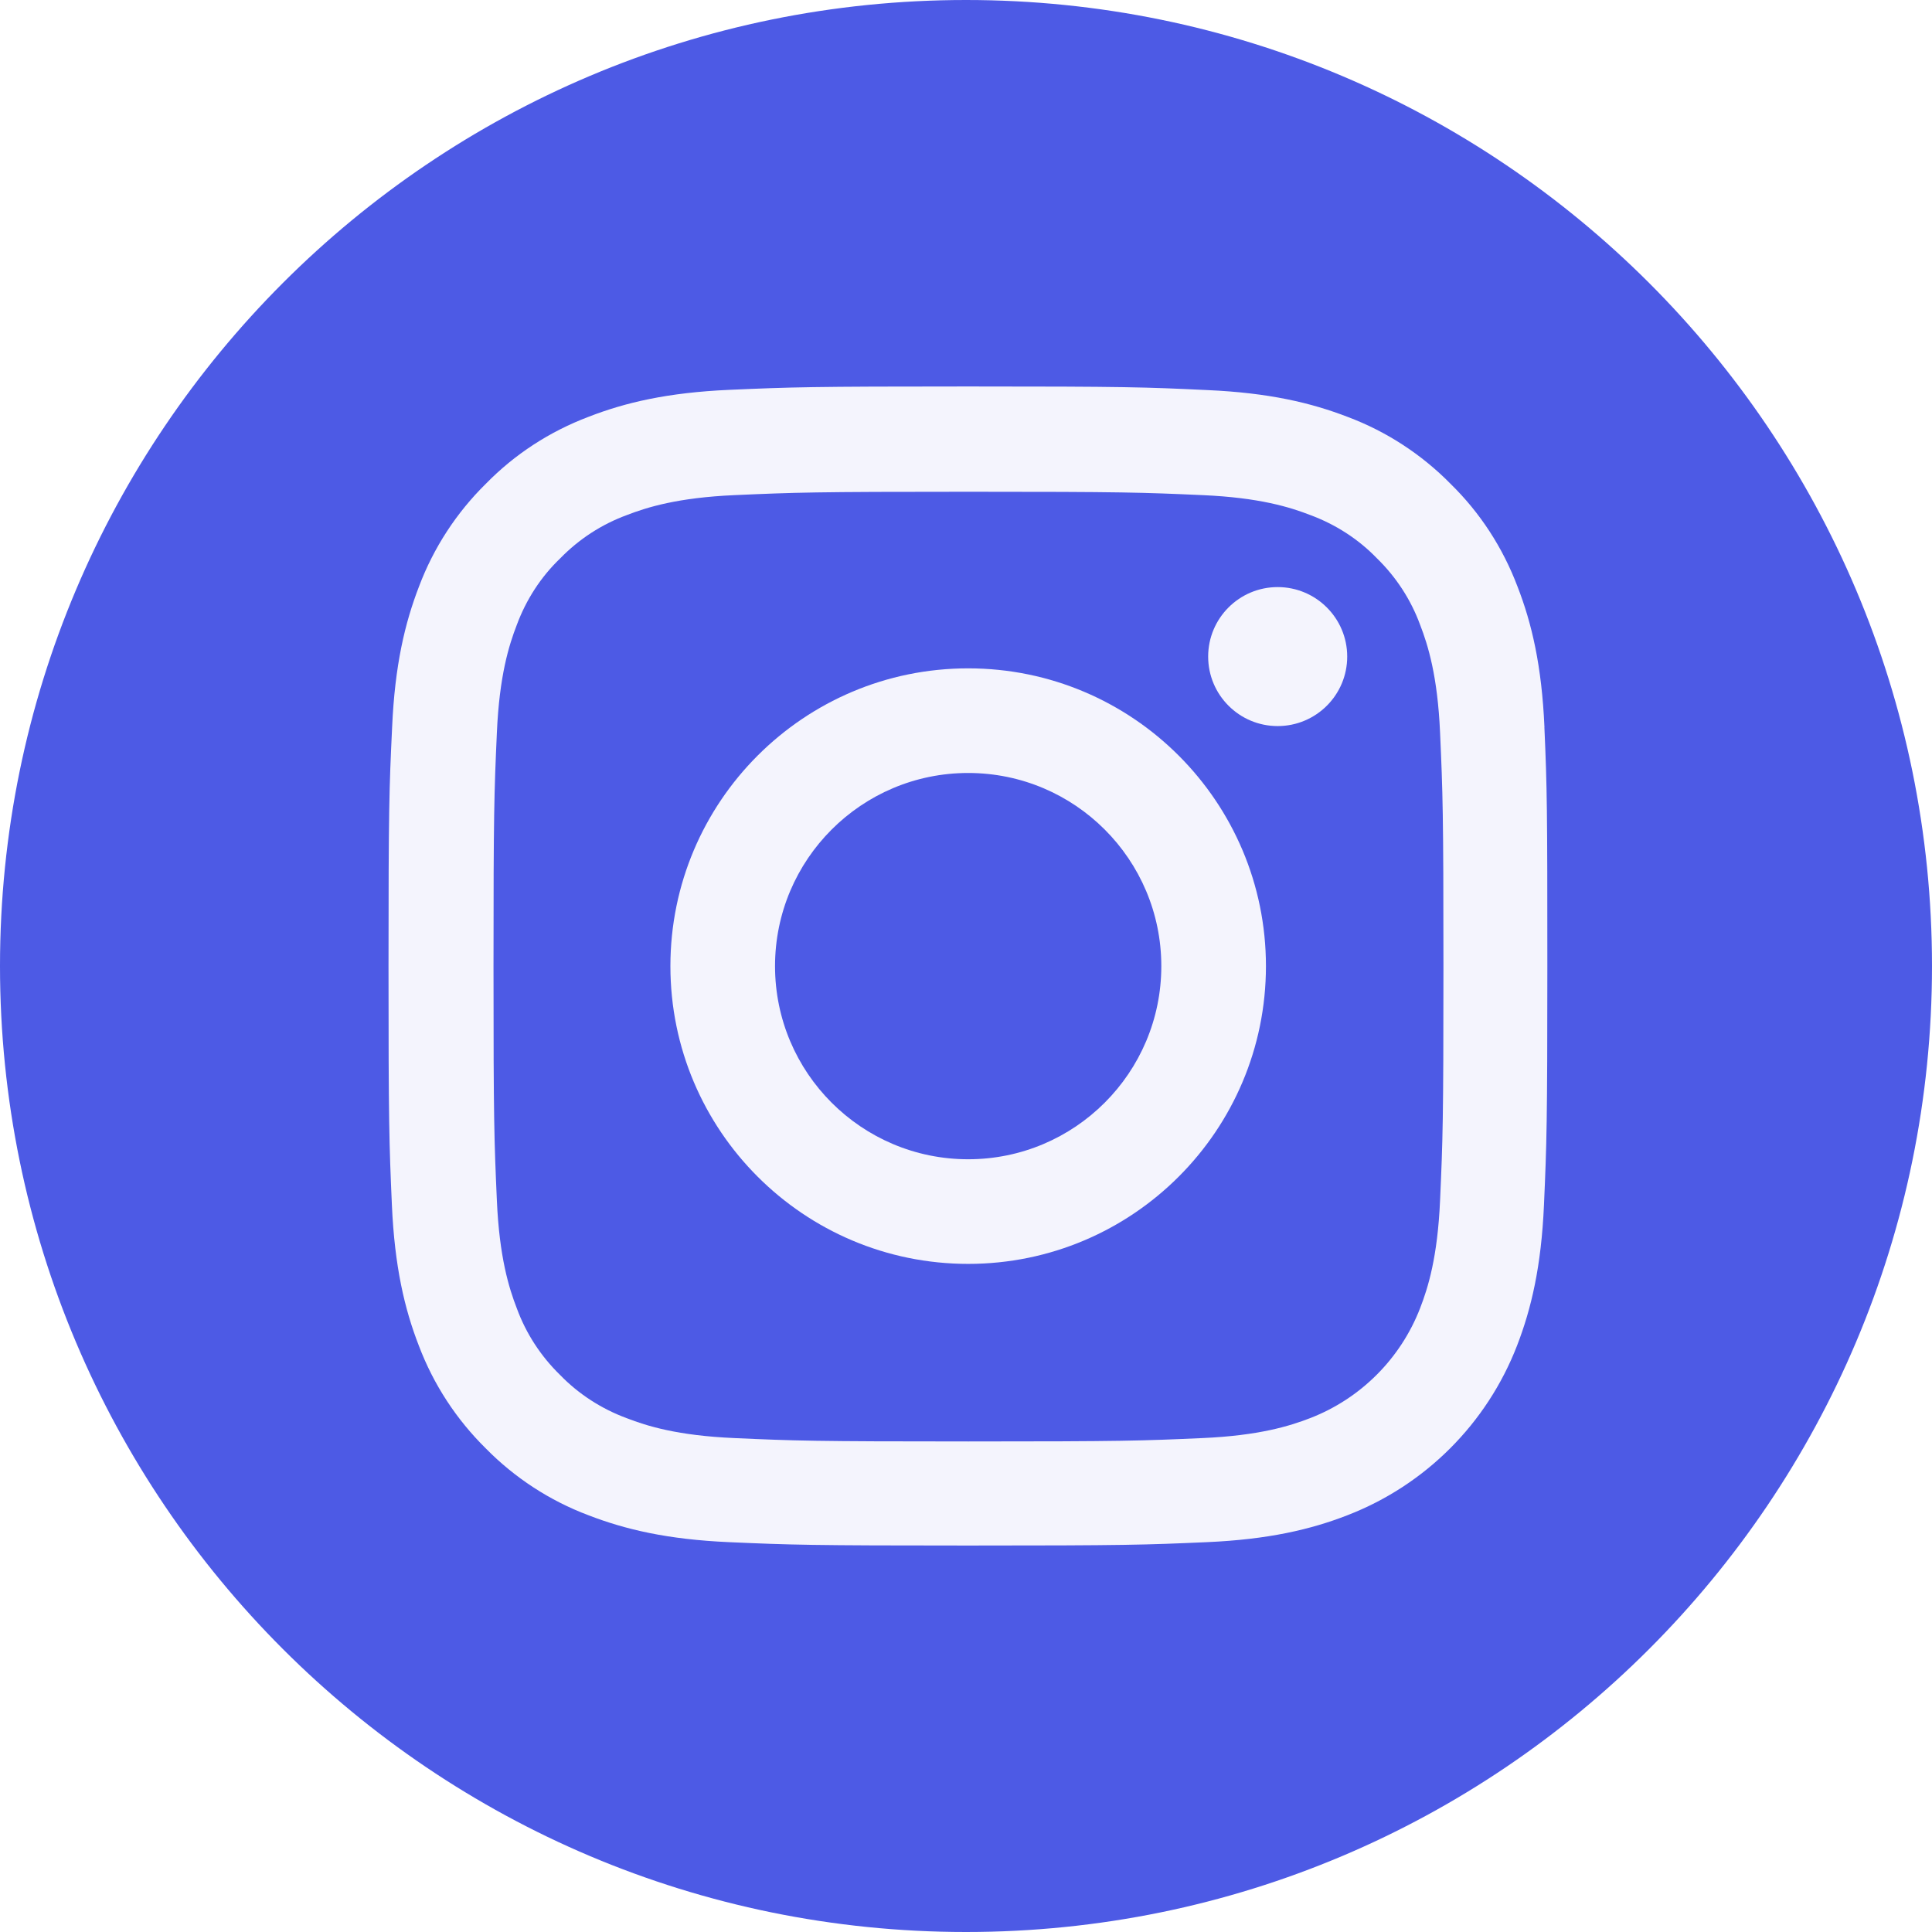
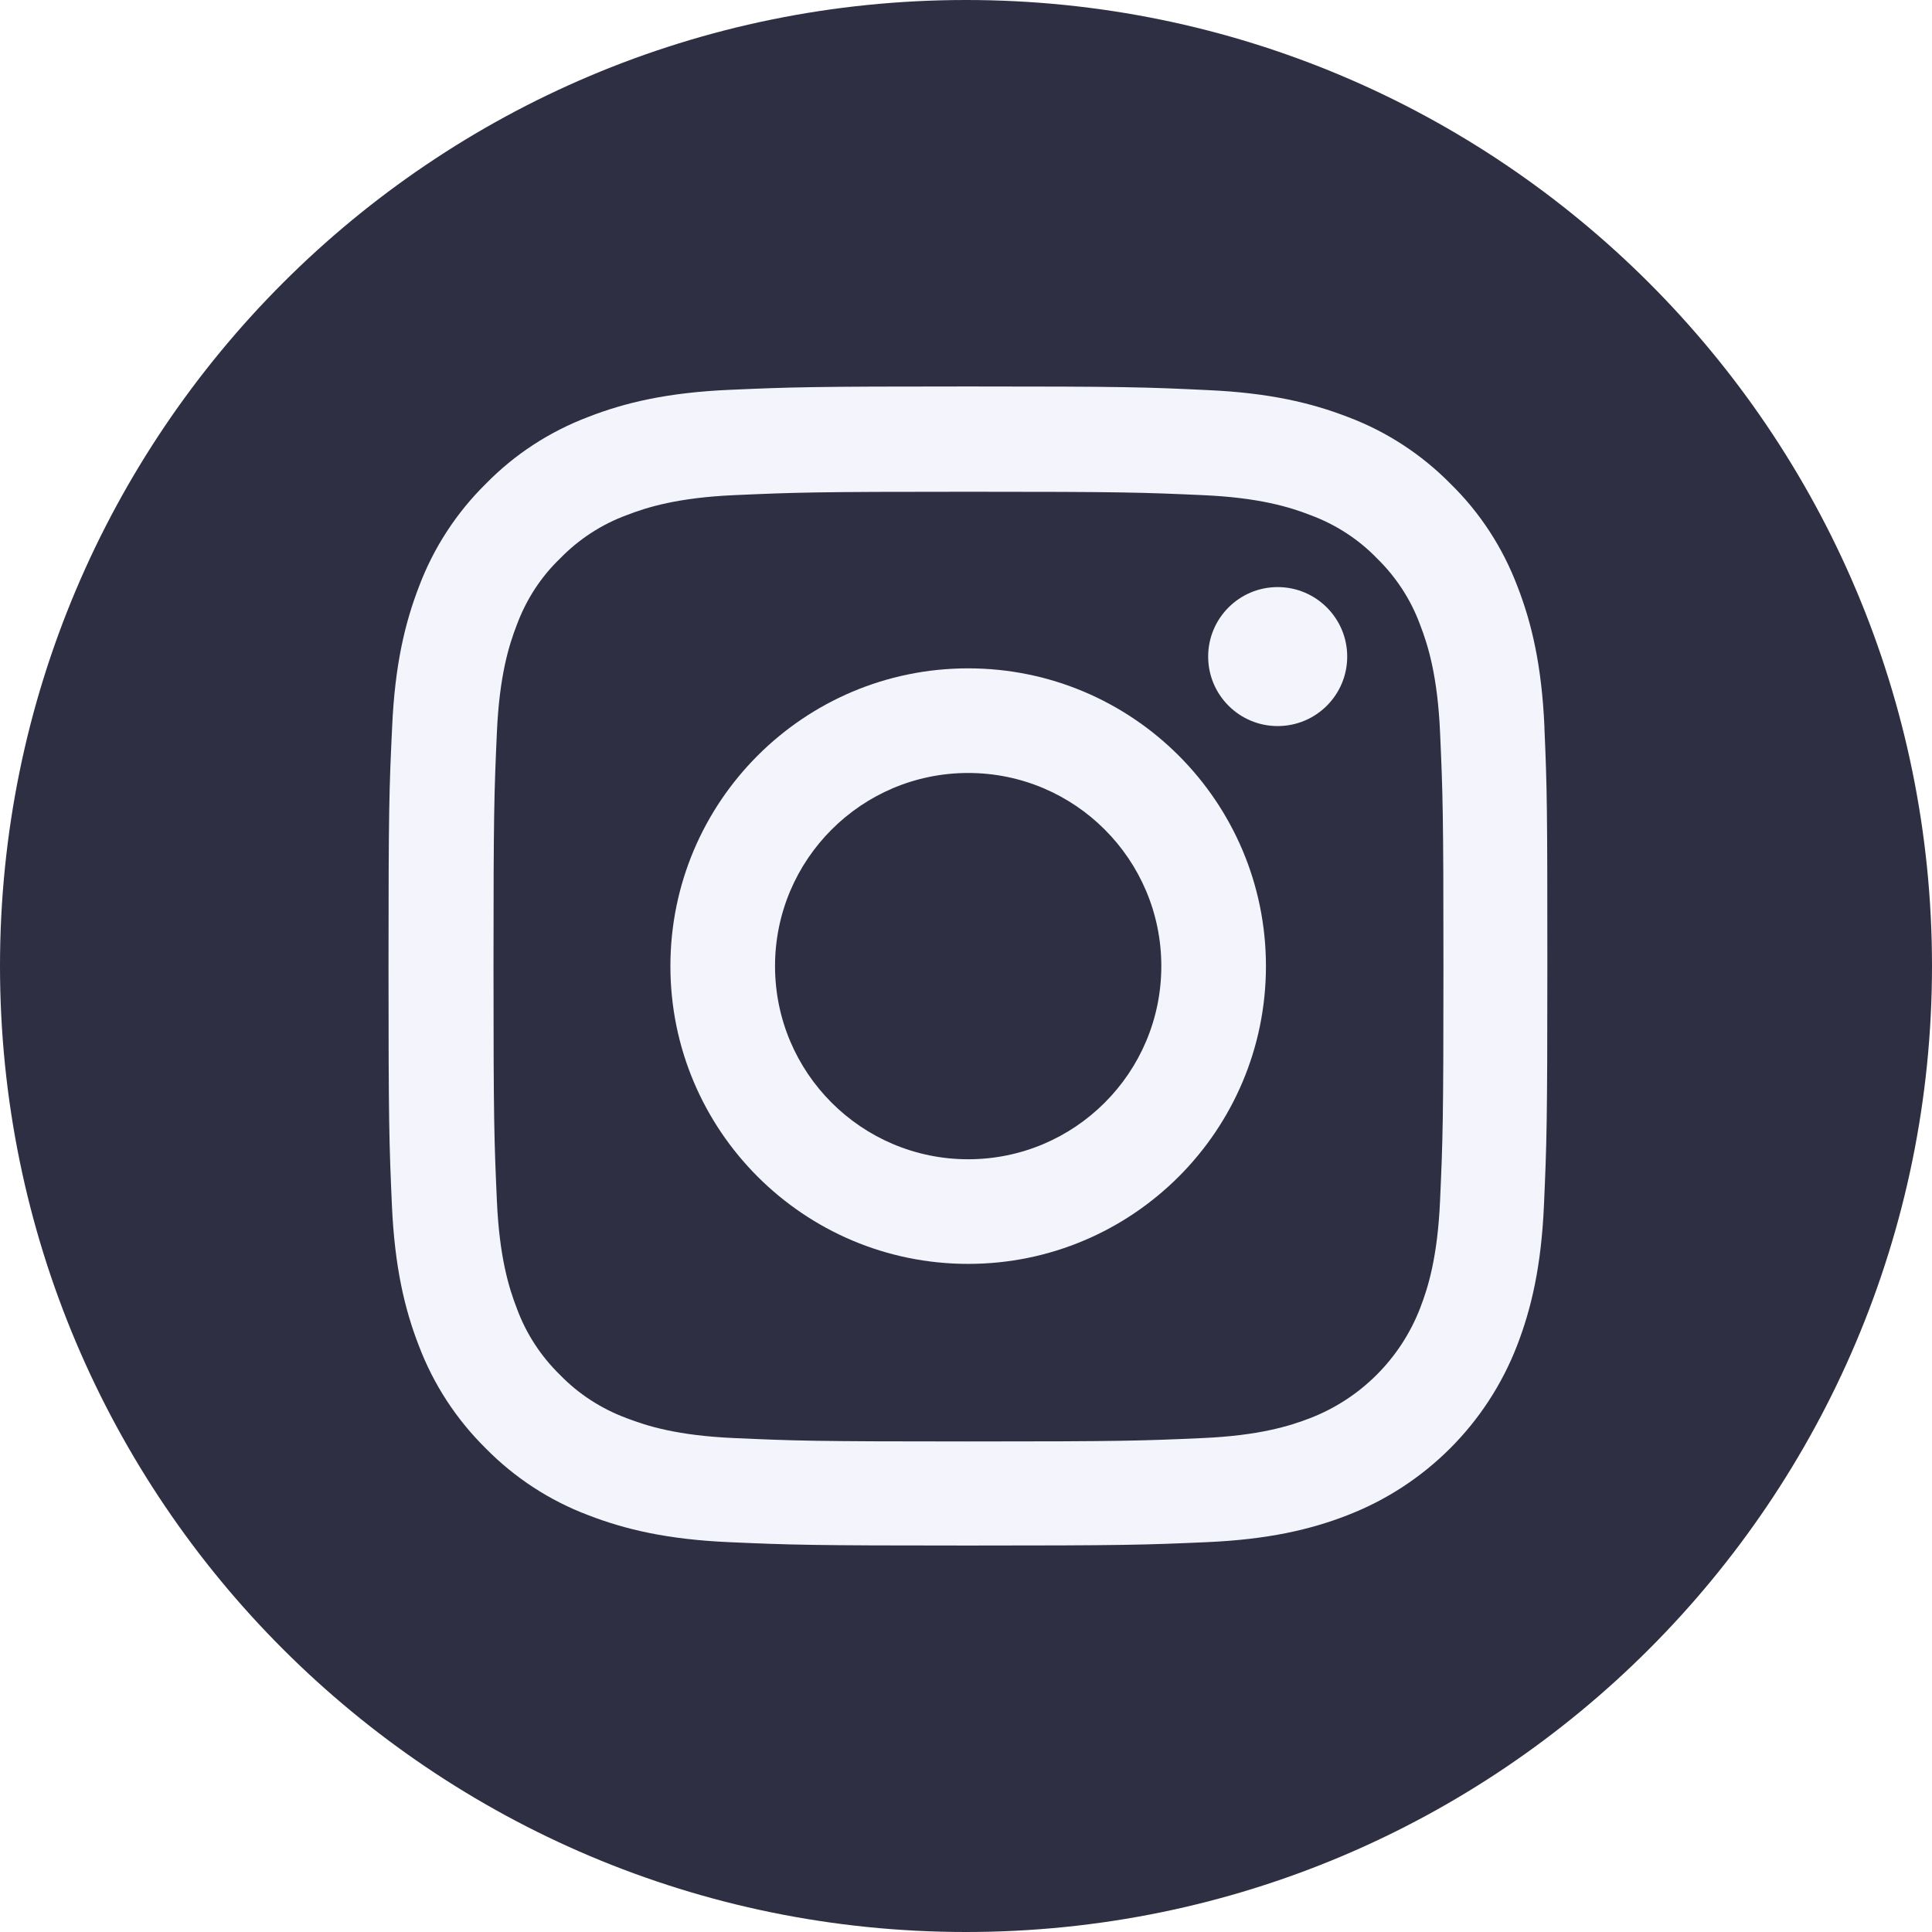
<svg xmlns="http://www.w3.org/2000/svg" version="1.1" width="32" height="32" viewBox="0 0 32 32">
-   <path fill="#4d5ae5" d="M32 16c0 4.418-1.791 8.418-4.686 11.314s-6.895 4.686-11.314 4.686c-4.418 0-8.418-1.791-11.314-4.686s-4.686-6.895-4.686-11.314c0-4.418 1.791-8.418 4.686-11.314s6.895-4.686 11.314-4.686c4.418 0 8.418 1.791 11.314 4.686s4.686 6.895 4.686 11.314z" />
+   <path fill="#2e2f42" d="M32 16c0 4.418-1.791 8.418-4.686 11.314s-6.895 4.686-11.314 4.686c-4.418 0-8.418-1.791-11.314-4.686s-4.686-6.895-4.686-11.314c0-4.418 1.791-8.418 4.686-11.314s6.895-4.686 11.314-4.686c4.418 0 8.418 1.791 11.314 4.686s4.686 6.895 4.686 11.314z" />
  <path fill="#f4f4fd" d="M25.581 12.045c-0.045-1.020-0.21-1.722-0.446-2.329-0.244-0.645-0.619-1.223-1.11-1.703-0.48-0.488-1.061-0.866-1.699-1.106-0.611-0.236-1.309-0.401-2.329-0.446-1.028-0.049-1.354-0.060-3.961-0.060s-2.933 0.011-3.957 0.056c-1.020 0.045-1.722 0.21-2.329 0.446-0.645 0.244-1.223 0.619-1.703 1.11-0.488 0.48-0.866 1.062-1.106 1.699-0.236 0.611-0.401 1.309-0.446 2.329-0.049 1.028-0.060 1.354-0.060 3.961s0.011 2.933 0.056 3.957c0.045 1.020 0.21 1.722 0.446 2.329 0.244 0.645 0.623 1.223 1.11 1.703 0.48 0.488 1.061 0.866 1.699 1.106 0.611 0.236 1.309 0.401 2.329 0.446 1.024 0.045 1.35 0.056 3.957 0.056s2.933-0.011 3.957-0.056c1.020-0.045 1.722-0.21 2.329-0.446 1.29-0.499 2.31-1.519 2.809-2.809 0.236-0.611 0.401-1.309 0.446-2.329 0.045-1.024 0.056-1.35 0.056-3.957s-0.004-2.933-0.049-3.957zM23.852 19.884c-0.041 0.938-0.199 1.444-0.33 1.782-0.323 0.836-0.986 1.5-1.823 1.823-0.338 0.131-0.848 0.289-1.782 0.33-1.013 0.045-1.316 0.056-3.878 0.056s-2.869-0.011-3.878-0.056c-0.938-0.041-1.444-0.199-1.782-0.33-0.416-0.154-0.795-0.398-1.103-0.716-0.319-0.311-0.563-0.686-0.716-1.103-0.131-0.338-0.289-0.848-0.33-1.782-0.045-1.013-0.056-1.317-0.056-3.878s0.011-2.869 0.056-3.878c0.041-0.938 0.199-1.444 0.33-1.782 0.154-0.416 0.398-0.795 0.72-1.103 0.311-0.319 0.686-0.563 1.103-0.716 0.338-0.131 0.848-0.289 1.782-0.33 1.013-0.045 1.317-0.056 3.878-0.056 2.566 0 2.869 0.011 3.878 0.056 0.938 0.041 1.444 0.199 1.782 0.33 0.416 0.154 0.795 0.397 1.103 0.716 0.319 0.311 0.563 0.686 0.716 1.103 0.131 0.338 0.289 0.848 0.33 1.782 0.045 1.013 0.056 1.316 0.056 3.878s-0.011 2.862-0.056 3.875z" />
  <path fill="#f4f4fd" d="M16.036 11.070c-2.723 0-4.932 2.209-4.932 4.932s2.209 4.932 4.932 4.932c2.723 0 4.932-2.209 4.932-4.932s-2.209-4.932-4.932-4.932zM16.036 19.201c-1.766 0-3.199-1.433-3.199-3.199s1.433-3.199 3.199-3.199c1.767 0 3.199 1.433 3.199 3.199s-1.433 3.199-3.199 3.199z" />
  <path fill="#f4f4fd" d="M22.314 10.875c0 0.636-0.516 1.151-1.152 1.151s-1.151-0.516-1.151-1.151c0-0.636 0.516-1.151 1.151-1.151s1.152 0.515 1.152 1.151z" />
</svg>
